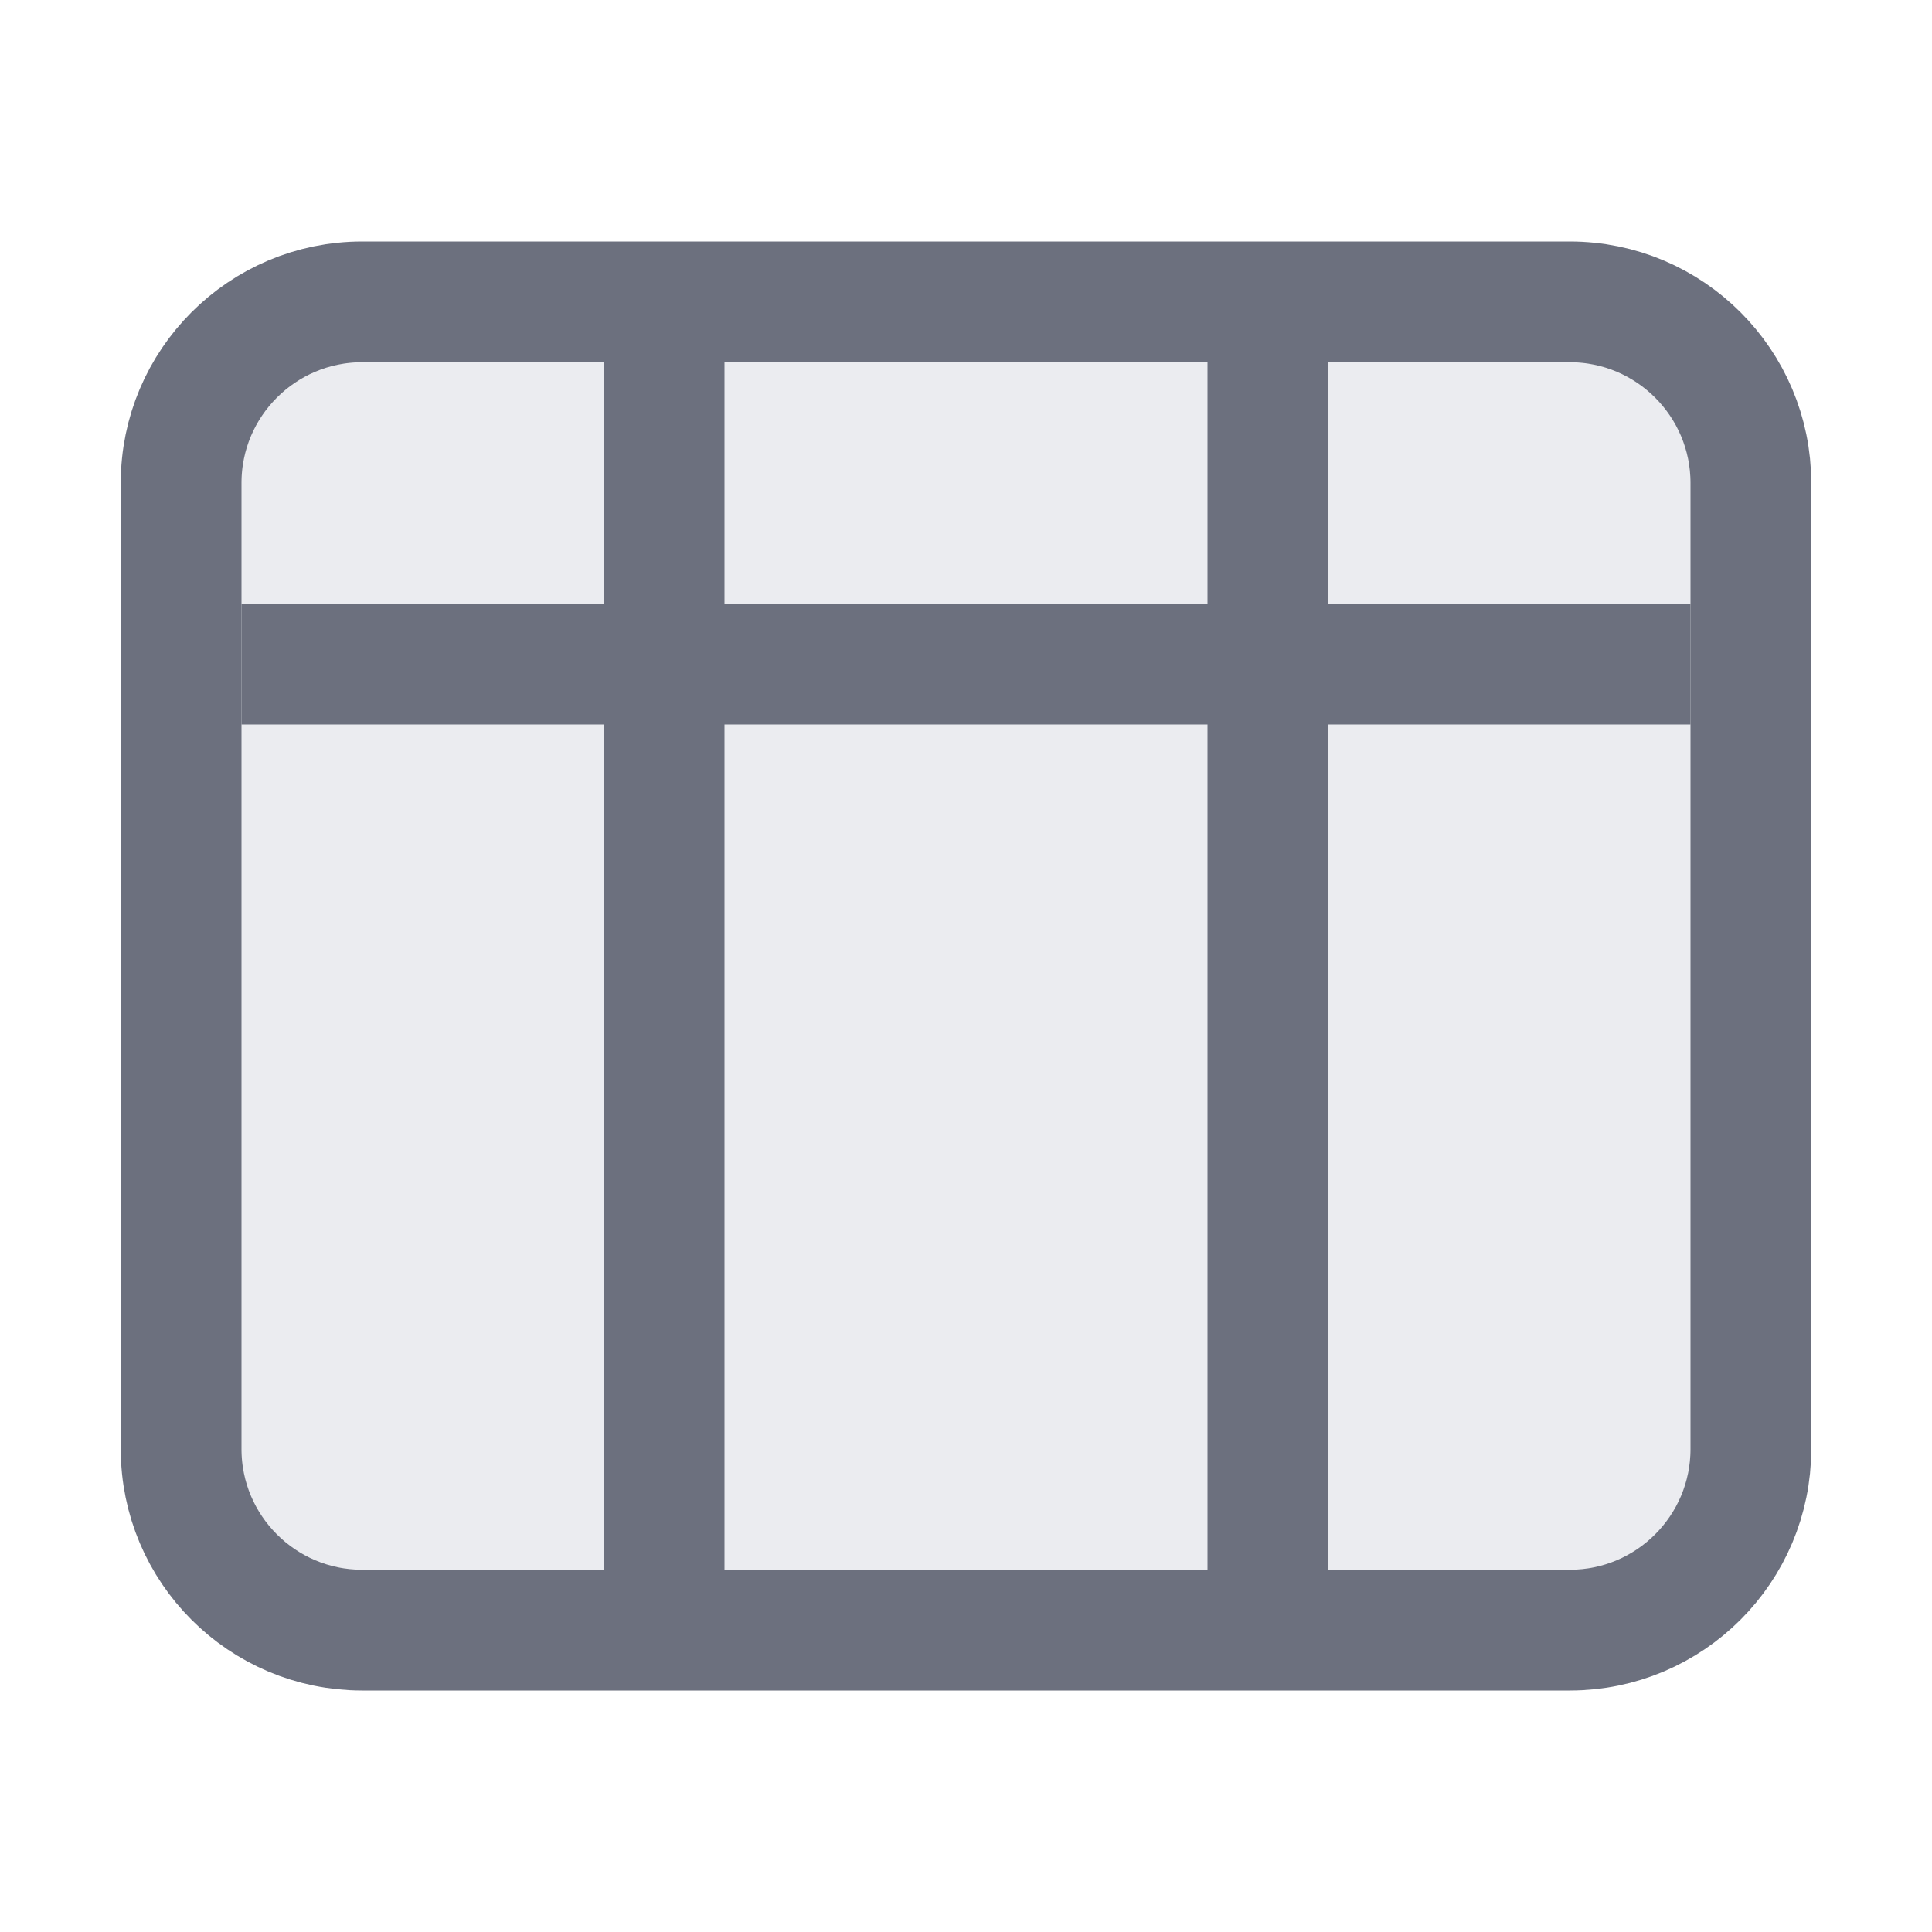
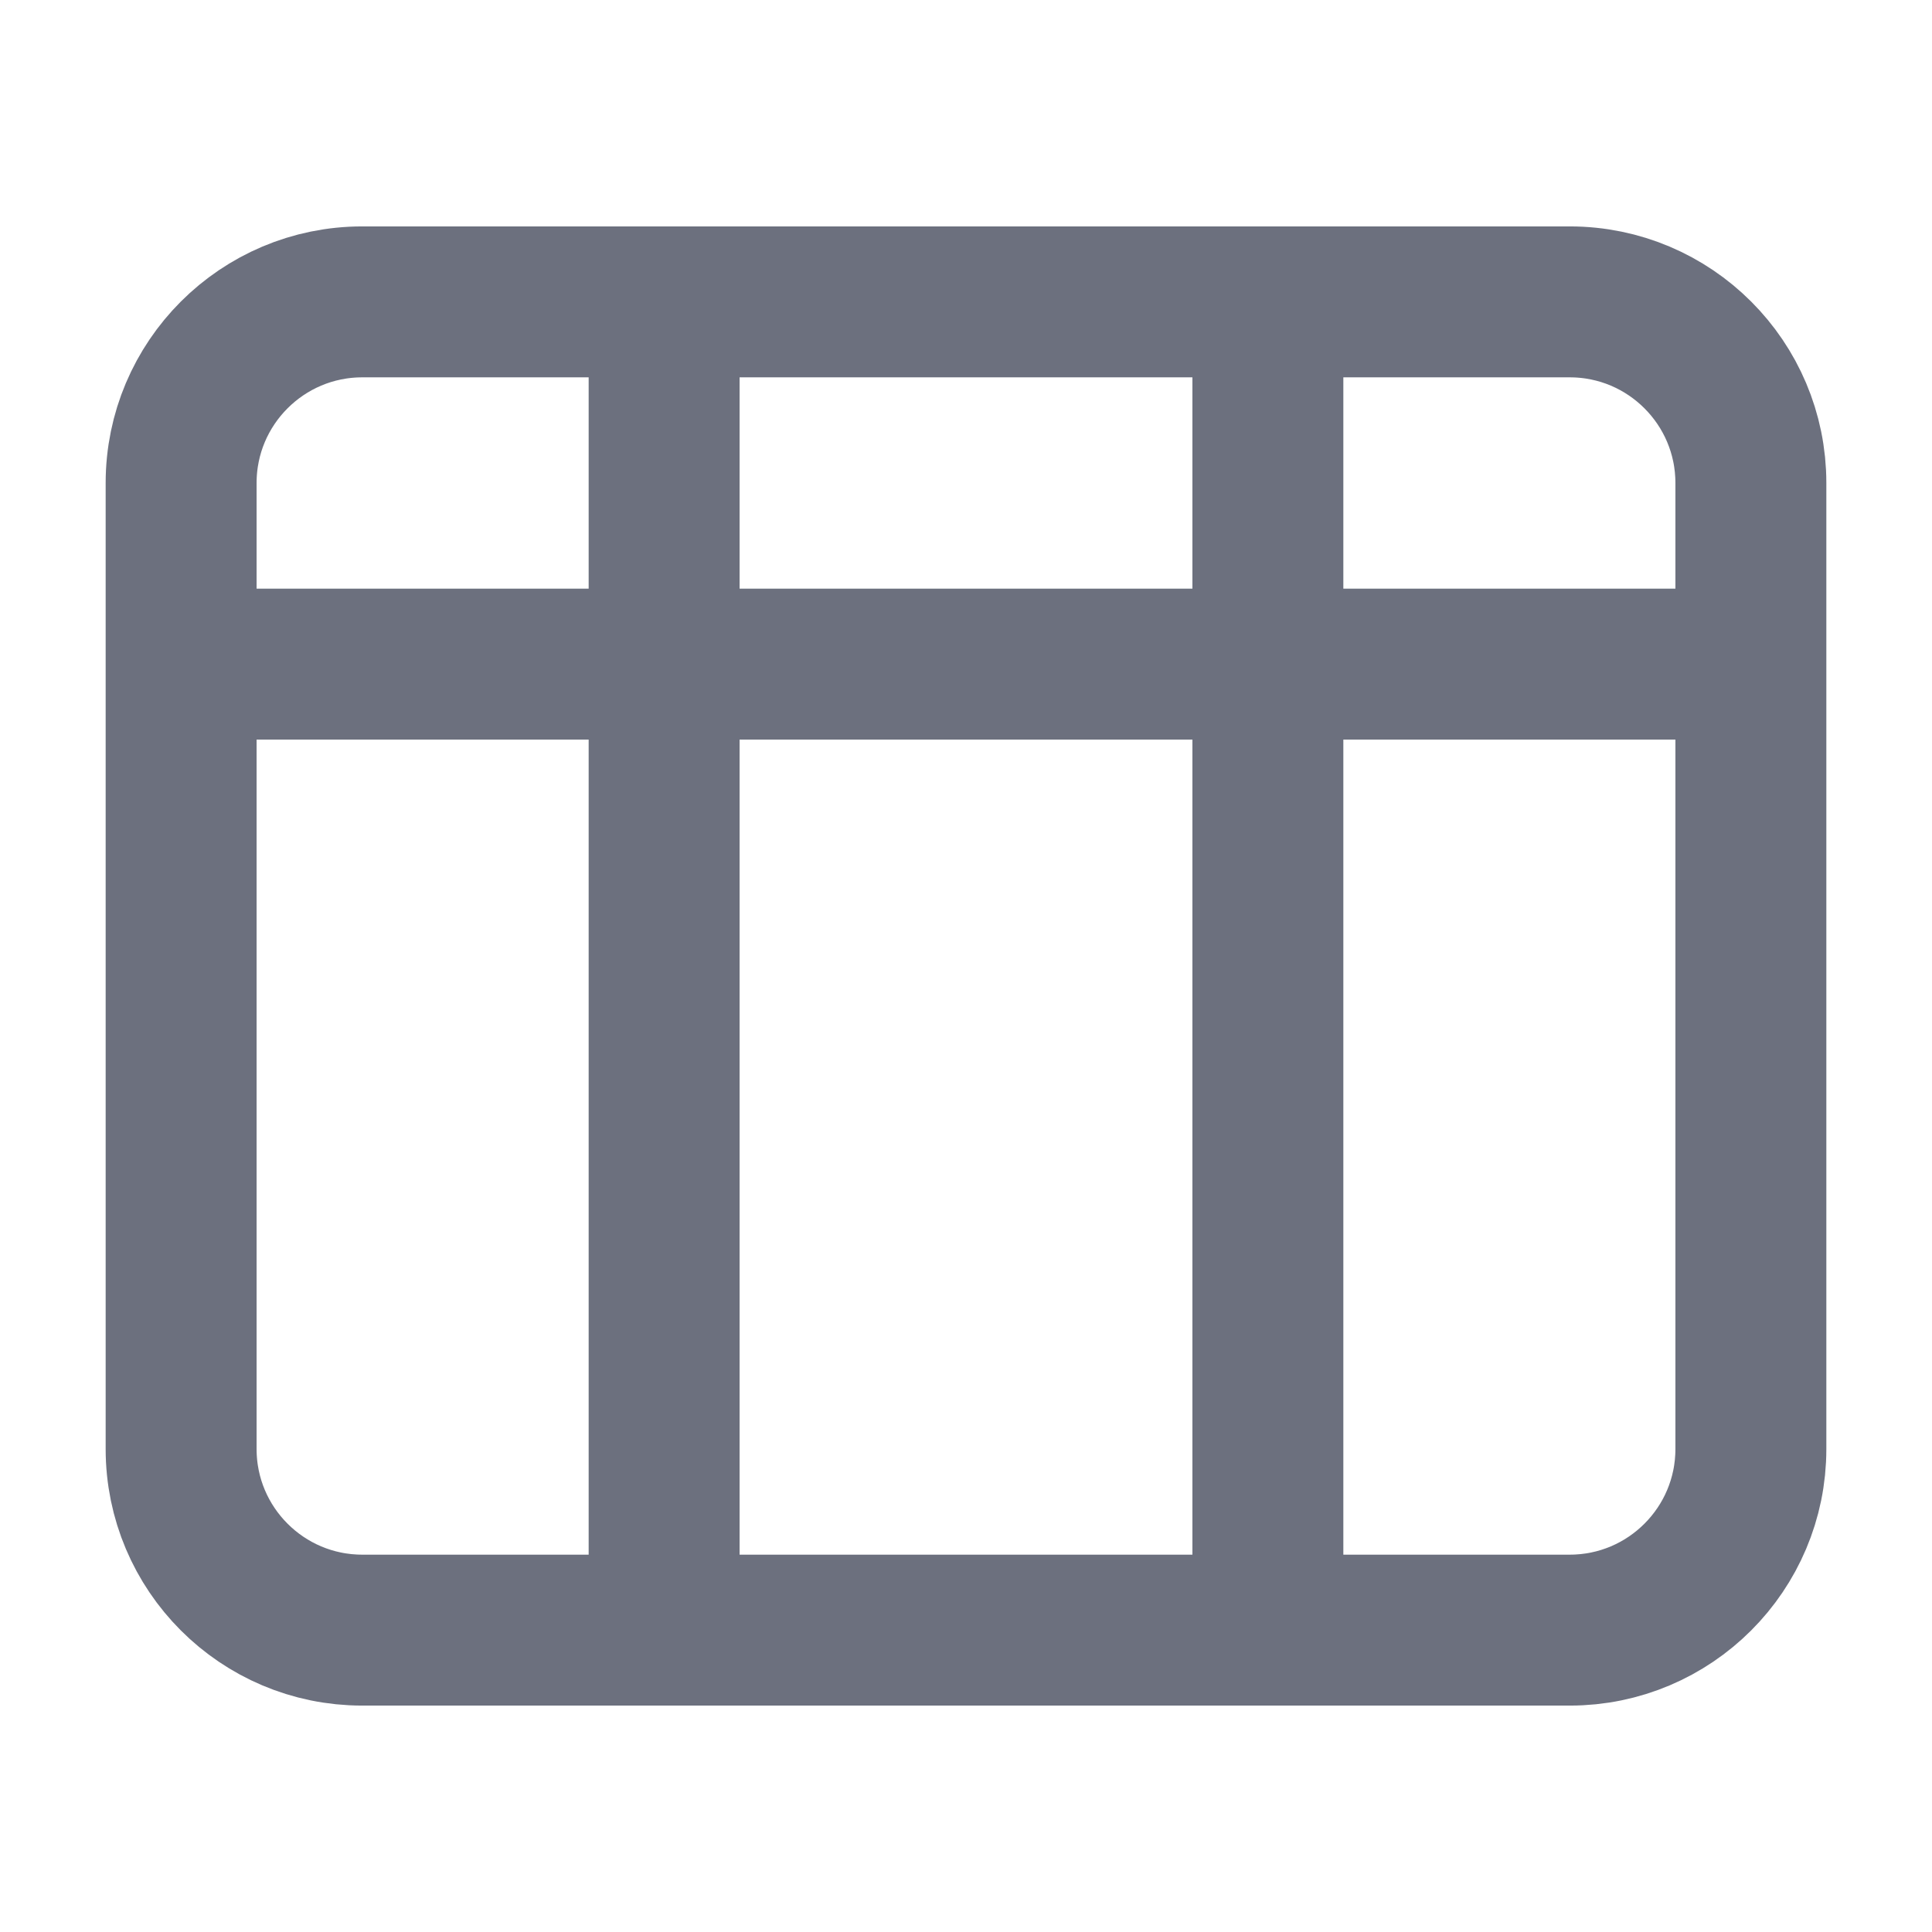
<svg xmlns="http://www.w3.org/2000/svg" width="16" height="16" viewBox="0 0 16 16" fill="none">
-   <path d="M3 2.5H13C13.828 2.5 14.5 3.172 14.5 4V12C14.5 12.828 13.828 13.5 13 13.5H3C2.172 13.5 1.5 12.828 1.5 12V4C1.5 3.172 2.172 2.5 3 2.5Z" fill="#EBECF0" stroke="#6C707E" />
-   <path d="M5.5 3V13" stroke="#6C707E" />
-   <path d="M10.5 3V13" stroke="#6C707E" />
-   <path d="M2 5.5H14" stroke="#6C707E" />
+   <style>
+   path { stroke: #6C707E; }
+   @media (prefers-color-scheme: dark) {
+     path { stroke: #CED0D6; }
+   }
+ </style>
+   <path stroke-width="1.25" d="M3 2.5H13C13.828 2.5 14.5 3.172 14.5 4V12C14.5 12.828 13.828 13.5 13 13.5H3C2.172 13.5 1.5 12.828 1.5 12V4C1.5 3.172 2.172 2.5 3 2.5Z" />
+   <path stroke-width="1.25" d="M5.5 3V13" />
+   <path stroke-width="1.25" d="M10.5 3V13" />
+   <path stroke-width="1.25" d="M2 5.5H14" />
</svg>
